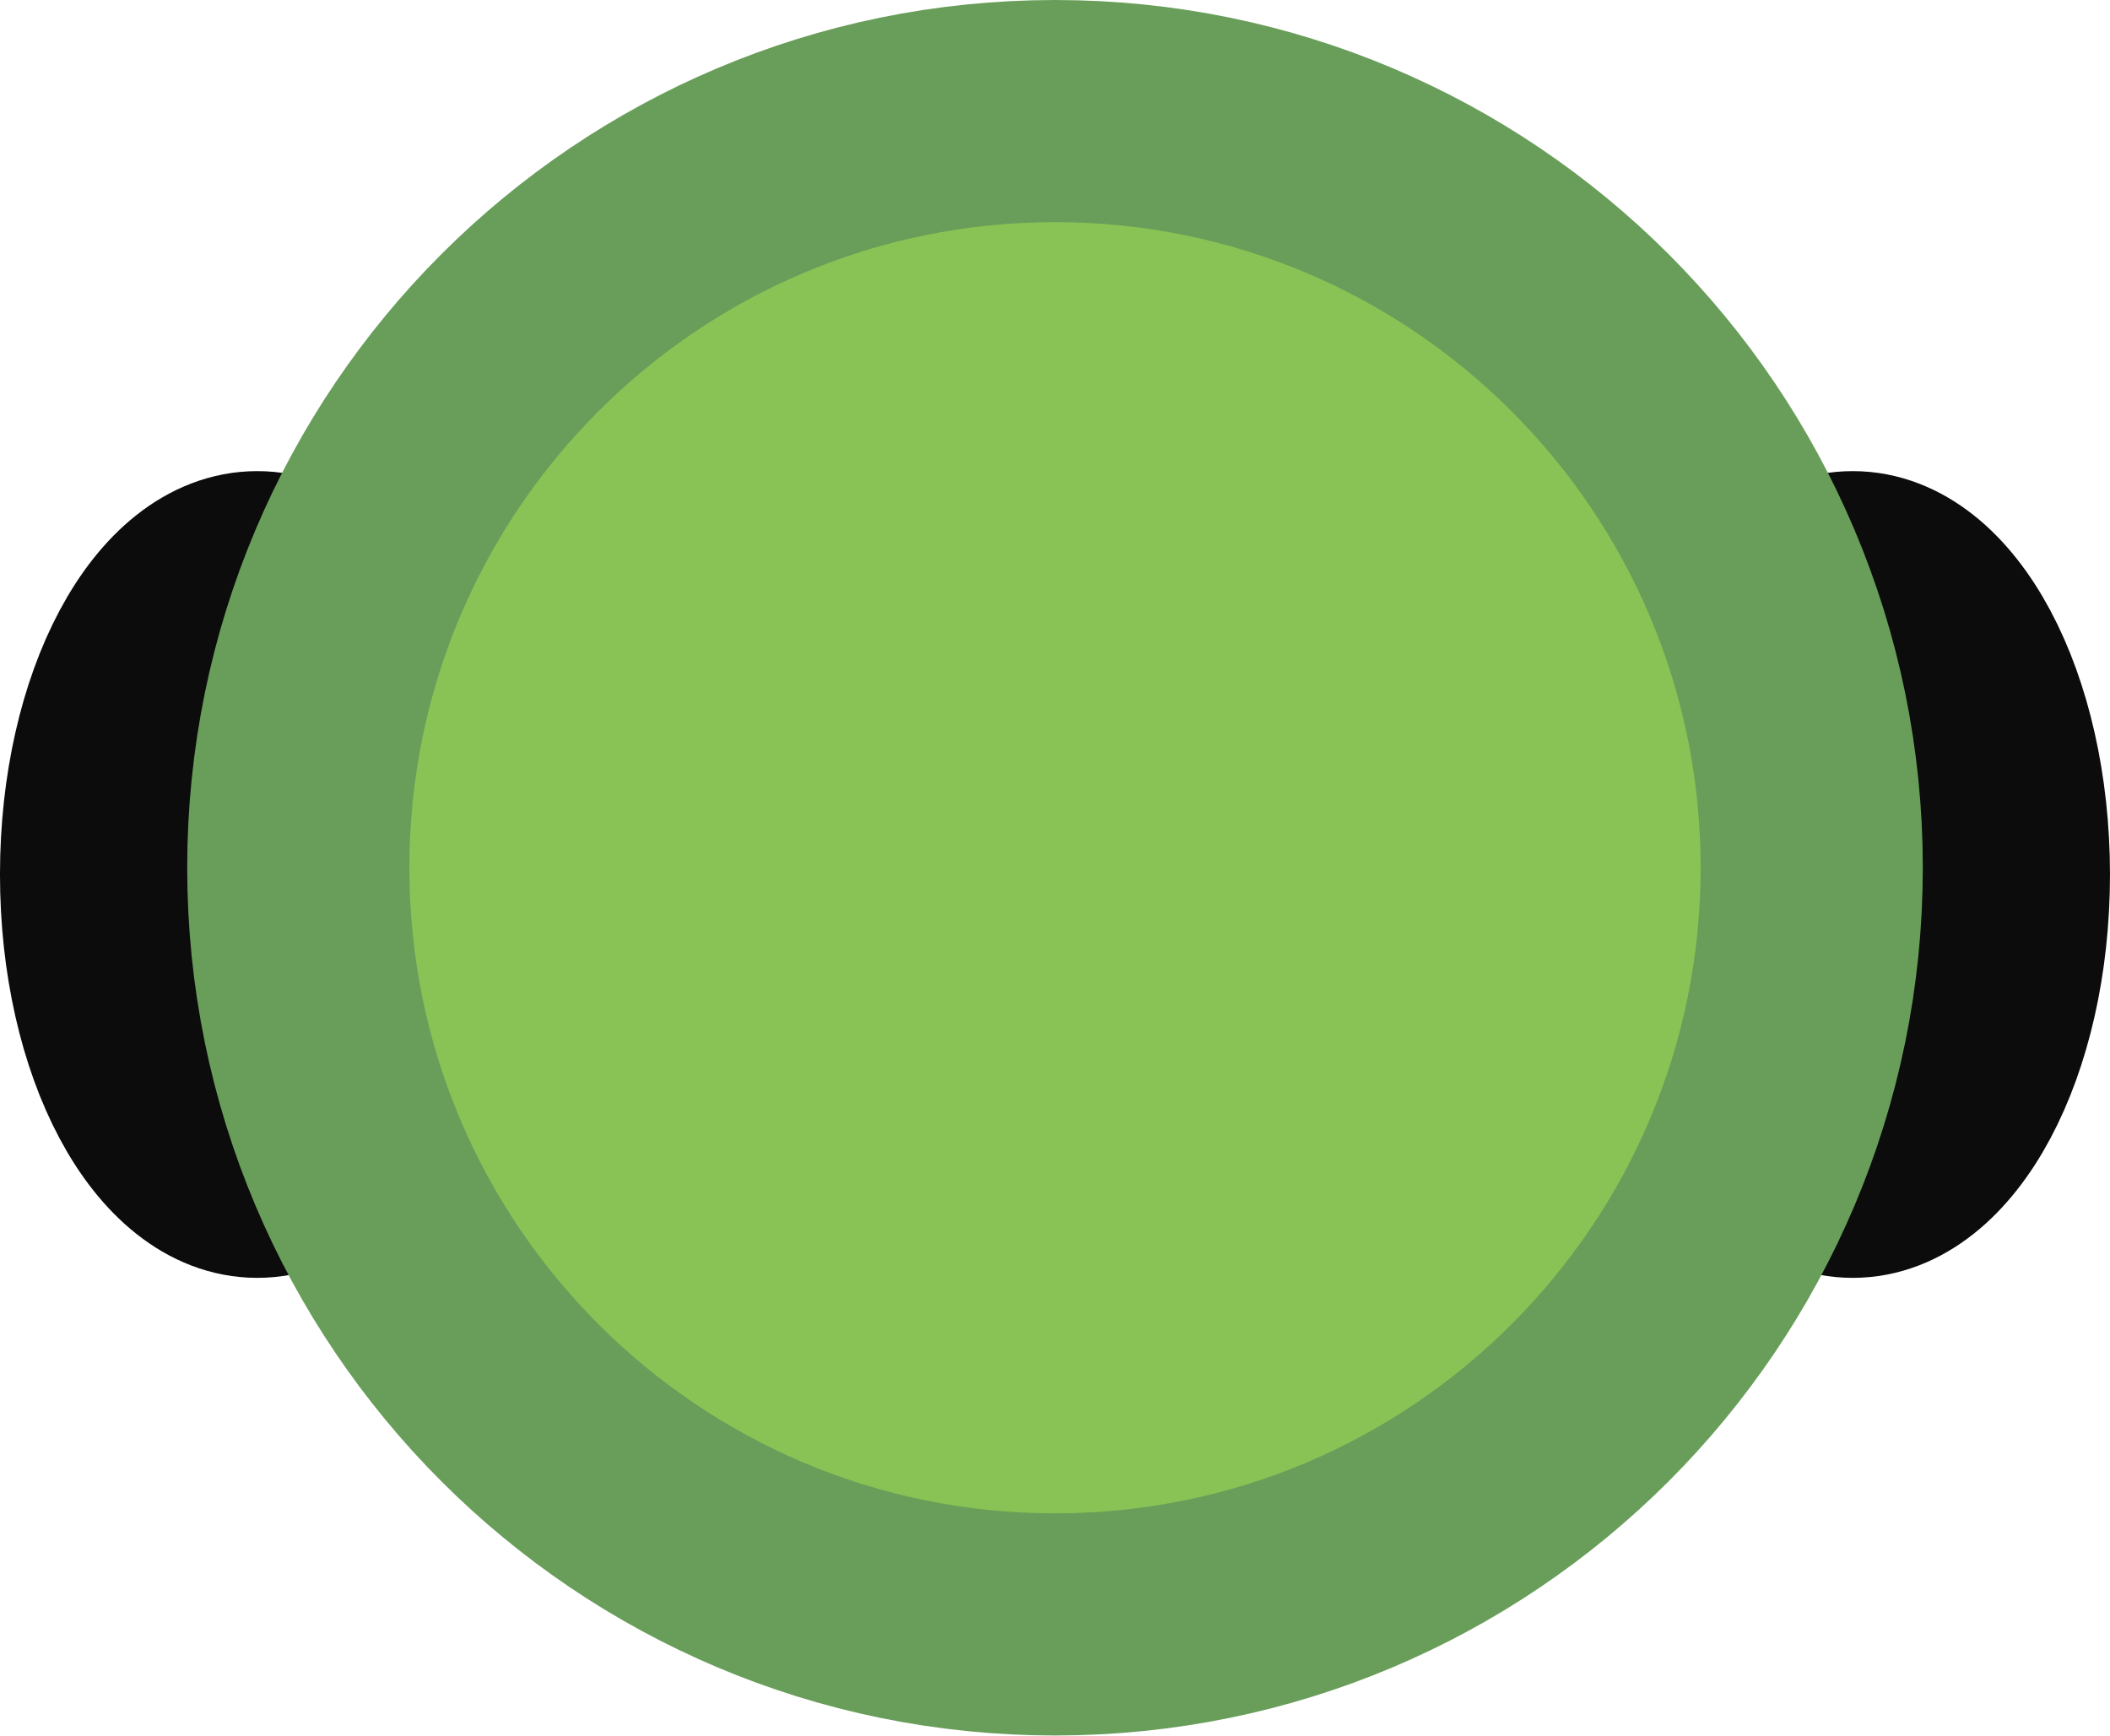
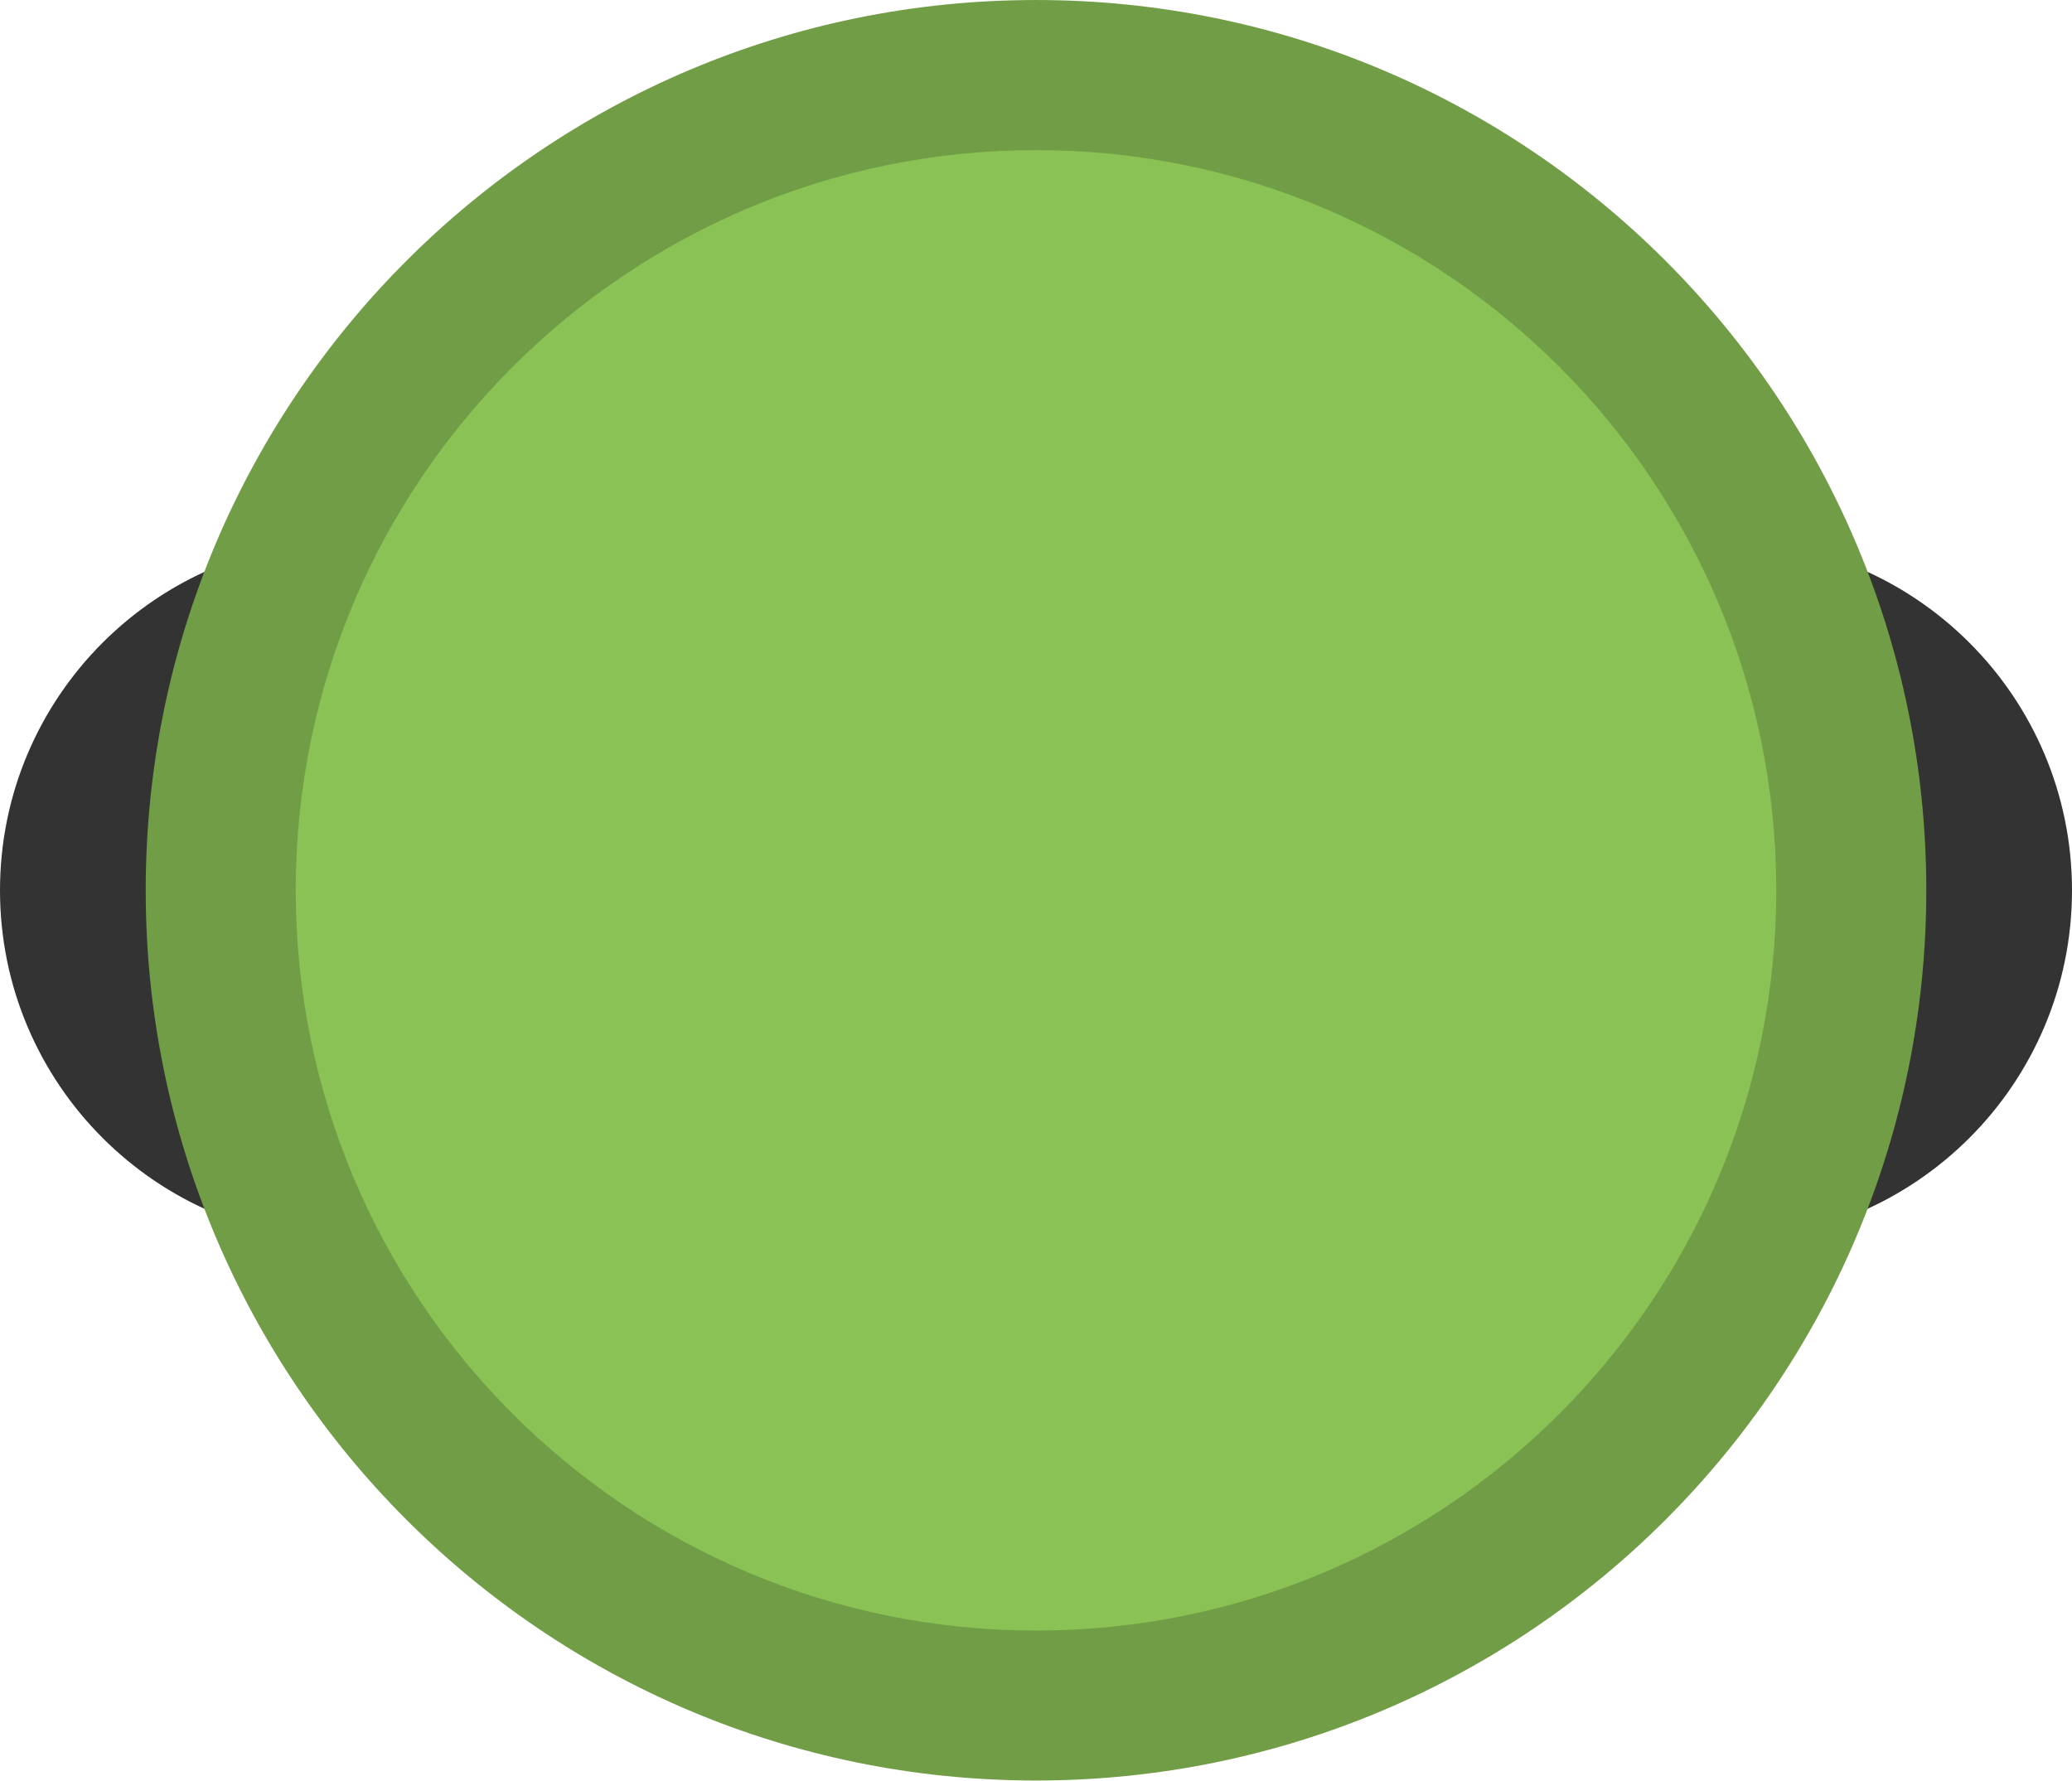
- <svg xmlns="http://www.w3.org/2000/svg" width="56.362mm" height="46.362mm" viewBox="0 0 56.362 46.362" version="1.1" id="svg5" xml:space="preserve">
-   <defs id="defs2">
-     <linearGradient id="linearGradient9368">
-       <stop style="stop-color:#2e2e2e;stop-opacity:1;" offset="0" id="stop9366" />
-     </linearGradient>
+ <svg xmlns="http://www.w3.org/2000/svg" xml:space="preserve" width="20.712mm" height="17.8mm" version="1.1" style="shape-rendering:geometricPrecision; text-rendering:geometricPrecision; image-rendering:optimizeQuality; fill-rule:evenodd; clip-rule:evenodd" viewBox="0 0 287.54 247.11">
+   <defs>
+     <style type="text/css">
+    
+     .fil0 {fill:#333333}
+     .fil1 {fill:#709D45}
+     .fil2 {fill:#8AC255}
+    
+   </style>
  </defs>
-   <g id="layer1" transform="translate(-106.4209,-128.3653)">
-     <ellipse style="opacity:0.95;fill:#000000;fill-opacity:1;stroke:#000000;stroke-width:4.781;stroke-linecap:round;stroke-linejoin:round;stroke-miterlimit:2.1;stroke-dasharray:none;stroke-opacity:1" id="path16275" cx="113.292" cy="151.726" rx="4.481" ry="8.385" />
-     <ellipse style="opacity:0.95;fill:#000000;fill-opacity:1;stroke:#000000;stroke-width:4.781;stroke-linecap:round;stroke-linejoin:round;stroke-miterlimit:2.1;stroke-dasharray:none;stroke-opacity:1" id="path16275-4" cx="155.911" cy="151.726" rx="4.481" ry="8.385" />
-     <circle style="opacity:1;fill:#8ac355;fill-opacity:1;stroke:#699e5a;stroke-width:5.935;stroke-linecap:round;stroke-linejoin:round;stroke-miterlimit:2.1;stroke-dasharray:none;stroke-opacity:1" id="path234" cx="134.602" cy="151.546" r="20.213" />
+   <g id="圖層_x0020_1">
+     <g id="_2252291379568">
+       <circle class="fil0" cx="238.95" cy="123.56" r="48.59" />
+       <circle class="fil0" cx="48.59" cy="123.56" r="48.59" />
+     </g>
+     <circle class="fil1" cx="143.77" cy="123.55" r="123.55" />
+     <circle class="fil2" cx="143.77" cy="123.56" r="102.73" />
  </g>
</svg>
